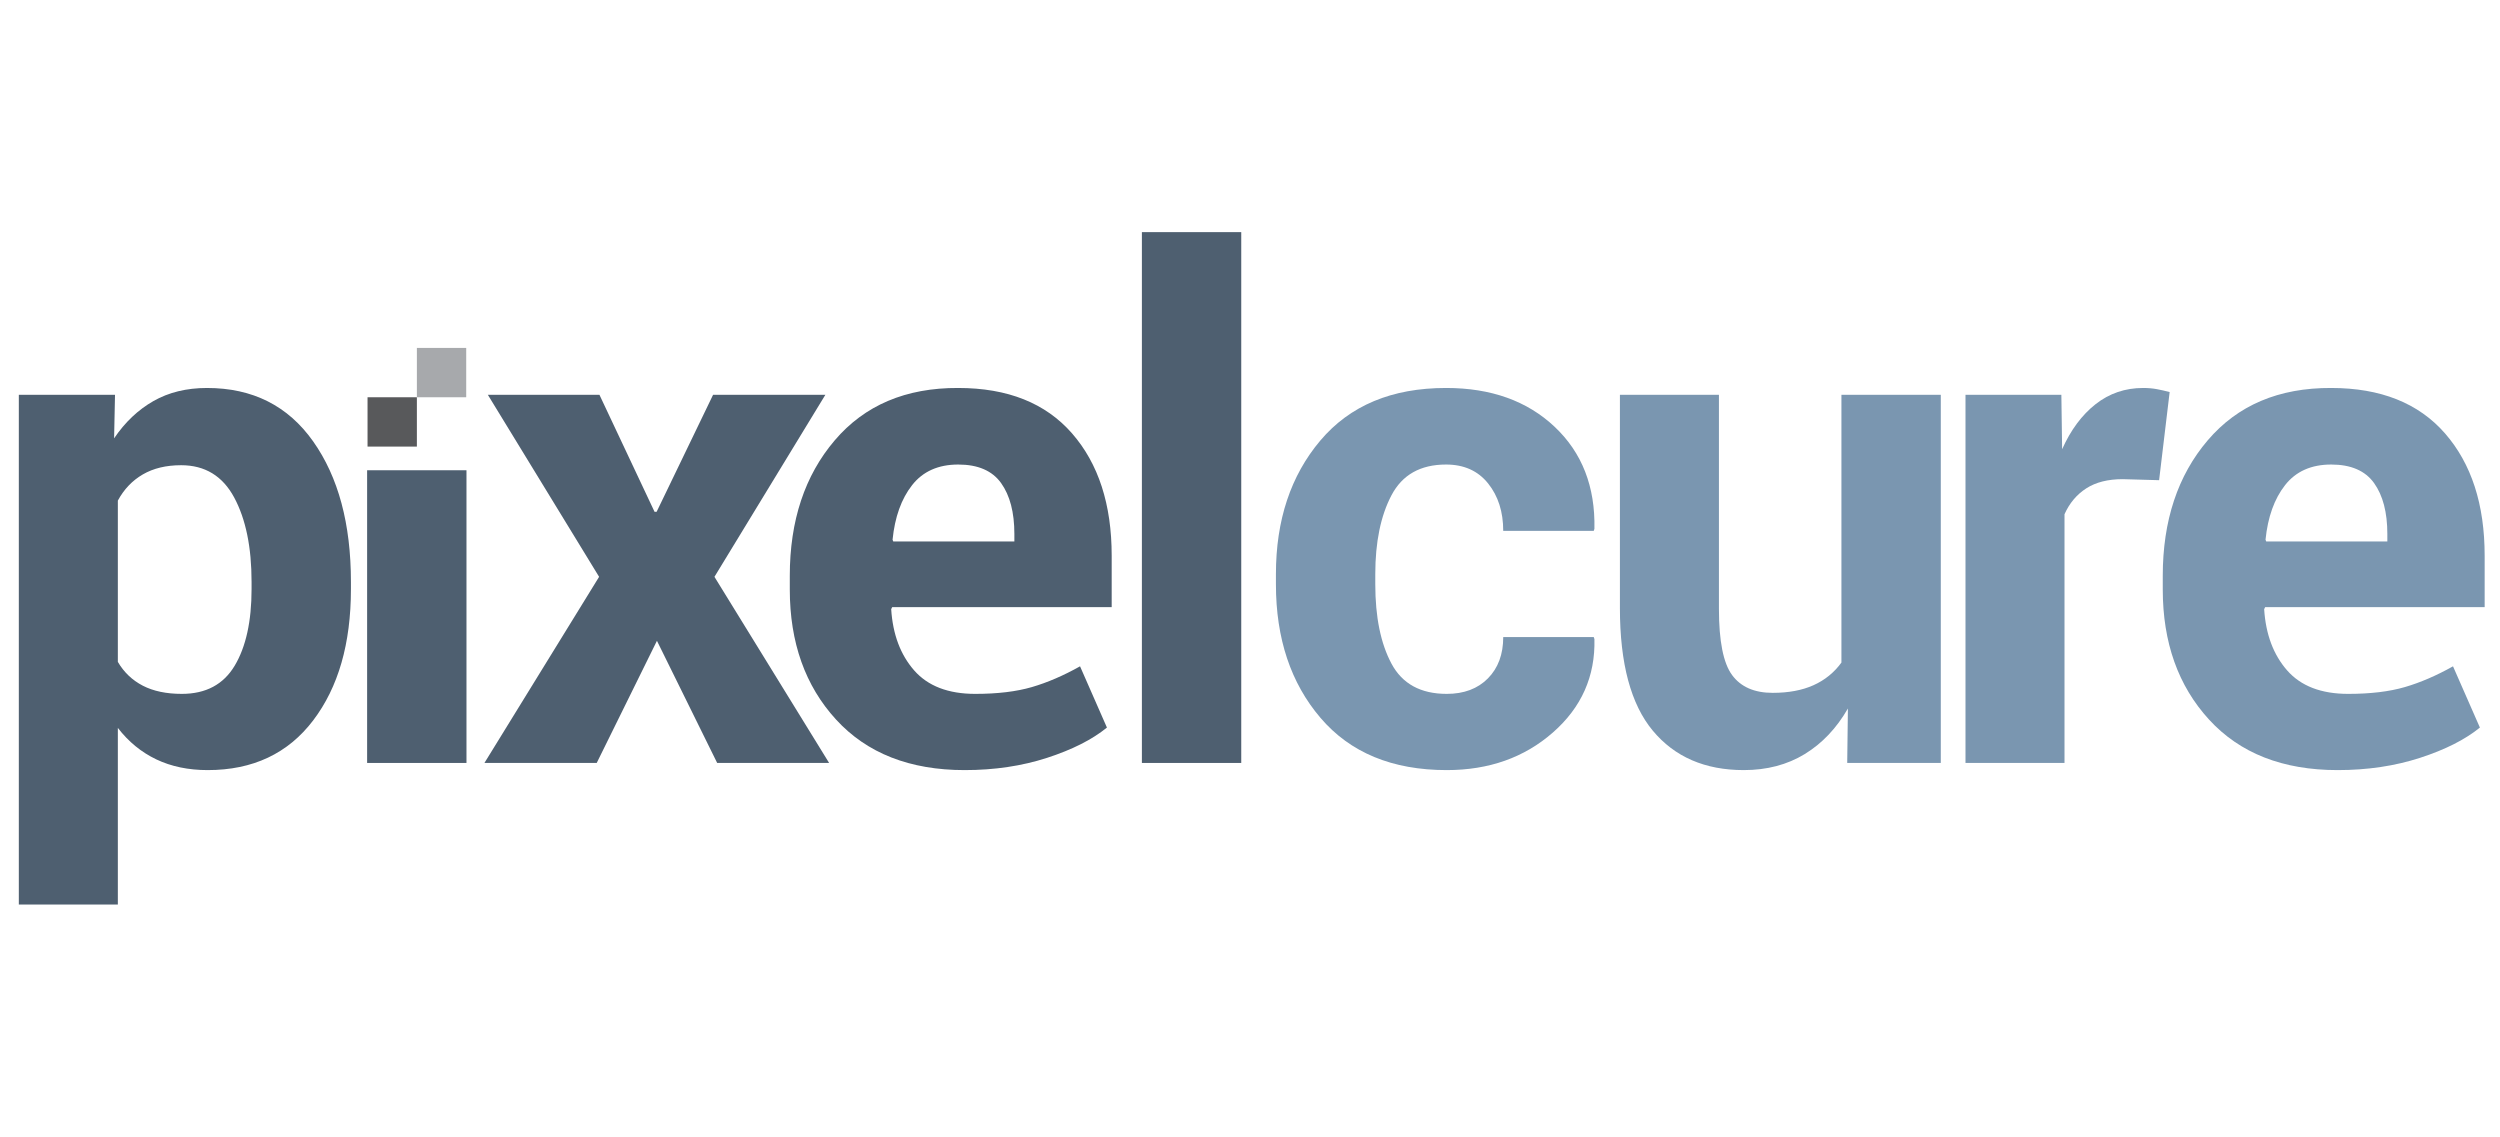
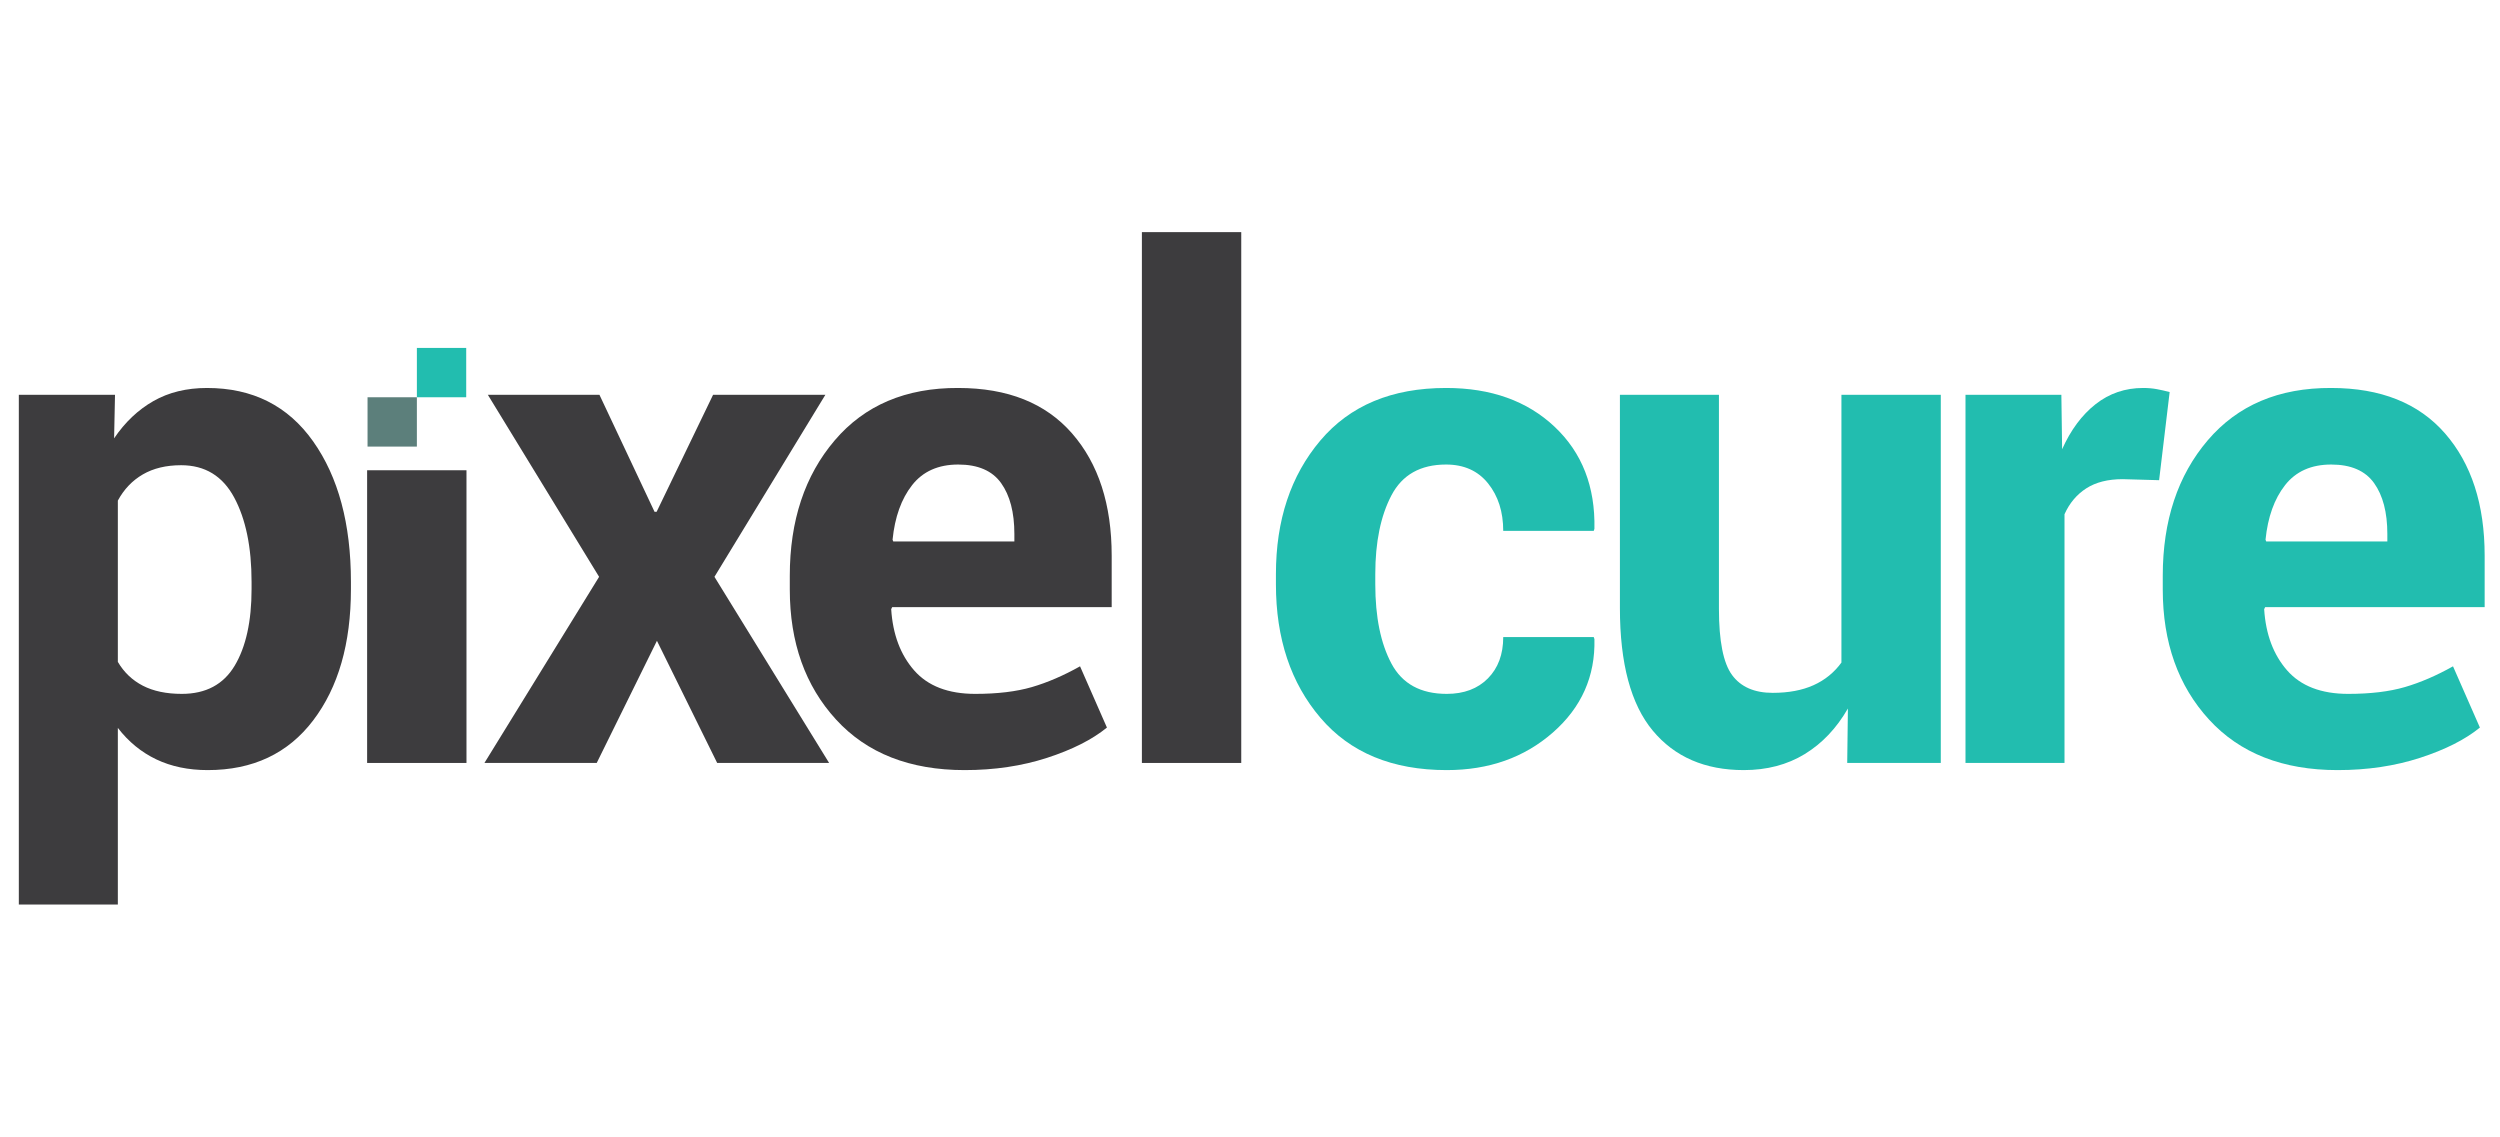
<svg xmlns="http://www.w3.org/2000/svg" version="1.1" id="Layer_1" x="0px" y="0px" width="1100px" height="500px" viewBox="0 0 1100 500" enable-background="new 0 0 1100 500" xml:space="preserve">
  <g>
-     <path fill="#4E5F70" d="M154.409,259.192c0,23.955-5.54,43.219-16.619,57.792c-11.079,14.573-26.55,21.859-46.413,21.859   c-8.484,0-16.02-1.572-22.608-4.716c-6.588-3.144-12.227-7.76-16.918-13.849l0,77.704H8.282l0-224.279l42.321,0l-0.399,19.164   c4.791-7.087,10.555-12.551,17.293-16.394c6.737-3.843,14.598-5.764,23.581-5.764c20.062,0,35.633,7.835,46.712,23.506   s16.619,36.282,16.619,61.834V259.192z M110.69,256.048c0-15.271-2.545-27.648-7.636-37.13   c-5.09-9.482-12.876-14.223-23.356-14.223c-6.588,0-12.202,1.347-16.843,4.042s-8.309,6.538-11.004,11.528l0,70.967   c2.695,4.591,6.363,8.085,11.004,10.48s10.356,3.593,17.143,3.593c10.58,0,18.341-4.142,23.281-12.427   c4.941-8.284,7.411-19.513,7.411-33.687L110.69,256.048z" />
-     <path fill="#4E5F70" d="M205.251,335.699h-43.718l0-128.788h43.718L205.251,335.699z" />
-     <path fill="#4E5F70" d="M288.008,225.206h0.898l24.854-51.503h49.407l-48.809,80.1l50.455,81.896h-49.258l-26.5-53.749   l-26.5,53.749h-49.407l50.456-81.896l-48.958-80.1h49.108L288.008,225.206z" />
-     <path fill="#4E5F70" d="M424.465,338.843c-24.155,0-43.019-7.411-56.594-22.233c-13.575-14.822-20.362-33.911-20.362-57.268   l0-5.989c0-24.255,6.588-44.117,19.763-59.588s31.291-23.157,54.348-23.057c21.759,0,38.453,6.663,50.081,19.988   c11.628,13.325,17.442,31.266,17.442,53.824l0,22.608h-96.569l-0.449,0.898c0.699,11.079,4.067,20.062,10.106,26.949   c6.039,6.887,14.997,10.331,26.875,10.331c9.782,0,18.091-0.998,24.928-2.994c6.837-1.996,13.899-5.041,21.185-9.133l11.828,26.949   c-6.488,5.29-15.271,9.732-26.351,13.325S437.541,338.843,424.465,338.843z M421.621,204.395c-8.784,0-15.546,3.019-20.287,9.058   c-4.741,6.039-7.611,14.049-8.609,24.03l0.299,0.749l53.3,0v-3.294c0-9.482-1.946-16.943-5.839-22.383   C436.593,207.115,430.304,204.395,421.621,204.395z" />
-     <path fill="#4E5F70" d="M546.15,335.699h-43.718l0-233.562l43.718,0L546.15,335.699z" />
-     <path fill="#7A96B0" d="M636.568,305.306c7.586,0,13.625-2.271,18.116-6.812c4.492-4.542,6.737-10.605,6.737-18.191h39.825   l0.299,0.898c0.399,16.369-5.689,30.069-18.266,41.098c-12.576,11.029-28.147,16.544-46.713,16.544   c-23.955,0-42.47-7.661-55.546-22.982c-13.075-15.321-19.613-34.91-19.613-58.765v-4.492c0-23.755,6.513-43.344,19.539-58.765   s31.466-23.132,55.321-23.132c19.763,0,35.683,5.689,47.76,17.068c12.077,11.379,17.916,26.351,17.517,44.916l-0.299,0.898h-39.825   c0-8.384-2.221-15.346-6.662-20.886s-10.605-8.309-18.49-8.309c-11.279,0-19.289,4.517-24.03,13.55   c-4.741,9.033-7.112,20.586-7.112,34.66v4.492c0,14.373,2.371,26.001,7.112,34.885S625.089,305.306,636.568,305.306z" />
-     <path fill="#7A96B0" d="M813.075,311.743c-4.991,8.684-11.329,15.371-19.014,20.062c-7.686,4.691-16.619,7.037-26.8,7.037   c-17.068,0-30.418-5.789-40.05-17.367s-14.448-29.545-14.448-53.899l0-93.874h43.568l0,94.173c0,14.173,1.921,23.88,5.764,29.12   c3.843,5.24,9.807,7.86,17.891,7.86c6.987,0,12.976-1.123,17.966-3.369s9.083-5.565,12.277-9.956l0-117.829h43.718l0,161.996   h-41.173L813.075,311.743z" />
-     <path fill="#7A96B0" d="M950.006,211.282l-16.02-0.449c-6.488,0-11.828,1.347-16.02,4.042c-4.192,2.695-7.386,6.488-9.582,11.379   l0,109.445h-43.568l0-161.996l42.183,0l0.337,23.955c3.793-8.484,8.709-15.097,14.747-19.838   c6.039-4.741,13.001-7.112,20.886-7.112c2.196,0,4.217,0.175,6.064,0.524s3.718,0.774,5.614,1.273L950.006,211.282z" />
-     <path fill="#7A96B0" d="M1028.571,338.843c-24.155,0-43.019-7.411-56.594-22.233c-13.575-14.822-20.362-33.911-20.362-57.268   l0-5.989c0-24.255,6.588-44.117,19.763-59.588s31.291-23.157,54.348-23.057c21.759,0,38.453,6.663,50.081,19.988   c11.628,13.325,17.442,31.266,17.442,53.824v22.608l-96.569,0l-0.449,0.898c0.699,11.079,4.067,20.062,10.106,26.949   s14.997,10.331,26.875,10.331c9.782,0,18.091-0.998,24.928-2.994s13.899-5.041,21.185-9.133l11.828,26.949   c-6.488,5.29-15.271,9.732-26.351,13.325S1041.647,338.843,1028.571,338.843z M1025.727,204.395   c-8.784,0-15.546,3.019-20.287,9.058c-4.741,6.039-7.611,14.049-8.609,24.03l0.299,0.749h53.3v-3.294   c0-9.482-1.946-16.943-5.839-22.383C1040.699,207.115,1034.411,204.395,1025.727,204.395z" />
-     <rect x="161.718" y="174.793" fill="#58595B" width="21.707" height="21.707" />
-     <rect x="183.426" y="153.086" fill="#A7A9AC" width="21.707" height="21.707" />
+     <path fill="#3D3C3E" d="M154.409,259.192c0,23.955-5.54,43.219-16.619,57.792s-26.55,21.859-46.413,21.859   c-8.484,0-16.02-1.572-22.608-4.716s-12.227-7.76-16.918-13.849v77.704H8.282V173.703h42.321l-0.399,19.164   c4.791-7.087,10.555-12.551,17.293-16.394c6.737-3.843,14.598-5.764,23.581-5.764c20.062,0,35.633,7.835,46.712,23.506   s16.619,36.282,16.619,61.834V259.192z M110.69,256.048c0-15.271-2.545-27.648-7.636-37.13   c-5.09-9.482-12.876-14.223-23.356-14.223c-6.588,0-12.202,1.347-16.843,4.042s-8.309,6.538-11.004,11.528v70.967   c2.695,4.591,6.363,8.085,11.004,10.48s10.356,3.593,17.143,3.593c10.58,0,18.341-4.142,23.281-12.427   c4.941-8.284,7.411-19.513,7.411-33.687L110.69,256.048z" />
+     <path fill="#3D3C3E" d="M205.251,335.699h-43.718V206.911h43.718V335.699z" />
+     <path fill="#3D3C3E" d="M288.008,225.206h0.898l24.854-51.503h49.407l-48.809,80.1l50.455,81.896h-49.258l-26.5-53.749   l-26.5,53.749h-49.407l50.456-81.896l-48.958-80.1h49.108L288.008,225.206z" />
+     <path fill="#3D3C3E" d="M424.465,338.843c-24.155,0-43.019-7.411-56.594-22.233c-13.575-14.822-20.362-33.911-20.362-57.268v-5.989   c0-24.255,6.588-44.117,19.763-59.588s31.291-23.157,54.348-23.057c21.759,0,38.453,6.663,50.081,19.988   c11.628,13.325,17.442,31.266,17.442,53.824v22.608h-96.569l-0.449,0.898c0.699,11.079,4.067,20.062,10.106,26.949   s14.997,10.331,26.875,10.331c9.782,0,18.091-0.998,24.928-2.994s13.899-5.041,21.185-9.133l11.828,26.949   c-6.488,5.29-15.271,9.732-26.351,13.325S437.541,338.843,424.465,338.843z M421.621,204.395c-8.784,0-15.546,3.019-20.287,9.058   s-7.611,14.049-8.609,24.03l0.299,0.749h53.3v-3.294c0-9.482-1.946-16.943-5.839-22.383   C436.593,207.115,430.304,204.395,421.621,204.395z" />
+     <path fill="#3D3C3E" d="M546.15,335.699h-43.718V102.137h43.718V335.699z" />
+     <path fill="#22BDAF" d="M636.568,305.306c7.586,0,13.625-2.271,18.116-6.812c4.492-4.542,6.737-10.605,6.737-18.191h39.825   l0.299,0.898c0.399,16.369-5.689,30.069-18.266,41.098c-12.576,11.029-28.147,16.544-46.713,16.544   c-23.955,0-42.47-7.661-55.546-22.982c-13.075-15.321-19.613-34.91-19.613-58.765v-4.492c0-23.755,6.513-43.344,19.539-58.765   s31.466-23.132,55.321-23.132c19.763,0,35.683,5.689,47.76,17.068s17.916,26.351,17.517,44.916l-0.299,0.898H661.42   c0-8.384-2.221-15.346-6.662-20.886s-10.605-8.309-18.49-8.309c-11.279,0-19.289,4.517-24.03,13.55s-7.112,20.586-7.112,34.66   v4.492c0,14.373,2.371,26.001,7.112,34.885S625.089,305.306,636.568,305.306z" />
+     <path fill="#22BDAF" d="M813.075,311.743c-4.991,8.684-11.329,15.371-19.014,20.062c-7.686,4.691-16.619,7.037-26.8,7.037   c-17.068,0-30.418-5.789-40.05-17.367s-14.448-29.545-14.448-53.899v-93.874h43.568v94.173c0,14.173,1.921,23.88,5.764,29.12   c3.843,5.24,9.807,7.86,17.891,7.86c6.987,0,12.976-1.123,17.966-3.369s9.083-5.565,12.277-9.956V173.701h43.718v161.996h-41.173   L813.075,311.743z" />
+     <path fill="#22BDAF" d="M950.006,211.282l-16.02-0.449c-6.488,0-11.828,1.347-16.02,4.042s-7.386,6.488-9.582,11.379v109.445   h-43.568V173.703h42.183l0.337,23.955c3.793-8.484,8.709-15.097,14.747-19.838c6.039-4.741,13.001-7.112,20.886-7.112   c2.196,0,4.217,0.175,6.064,0.524s3.718,0.774,5.614,1.273L950.006,211.282z" />
+     <path fill="#22BDAF" d="M1028.571,338.843c-24.155,0-43.019-7.411-56.594-22.233s-20.362-33.911-20.362-57.268v-5.989   c0-24.255,6.588-44.117,19.763-59.588s31.291-23.157,54.348-23.057c21.759,0,38.453,6.663,50.081,19.988   c11.628,13.325,17.442,31.266,17.442,53.824v22.608H996.68l-0.449,0.898c0.699,11.079,4.067,20.062,10.106,26.949   s14.997,10.331,26.875,10.331c9.782,0,18.091-0.998,24.928-2.994s13.899-5.041,21.185-9.133l11.828,26.949   c-6.488,5.29-15.271,9.732-26.351,13.325S1041.647,338.843,1028.571,338.843z M1025.727,204.395   c-8.784,0-15.546,3.019-20.287,9.058c-4.741,6.039-7.611,14.049-8.609,24.03l0.299,0.749h53.3v-3.294   c0-9.482-1.946-16.943-5.839-22.383C1040.699,207.115,1034.411,204.395,1025.727,204.395z" />
+     <rect x="161.718" y="174.793" fill="#5C7F7B" width="21.707" height="21.707" />
+     <rect x="183.426" y="153.086" fill="#22BDAF" width="21.707" height="21.707" />
  </g>
</svg>
